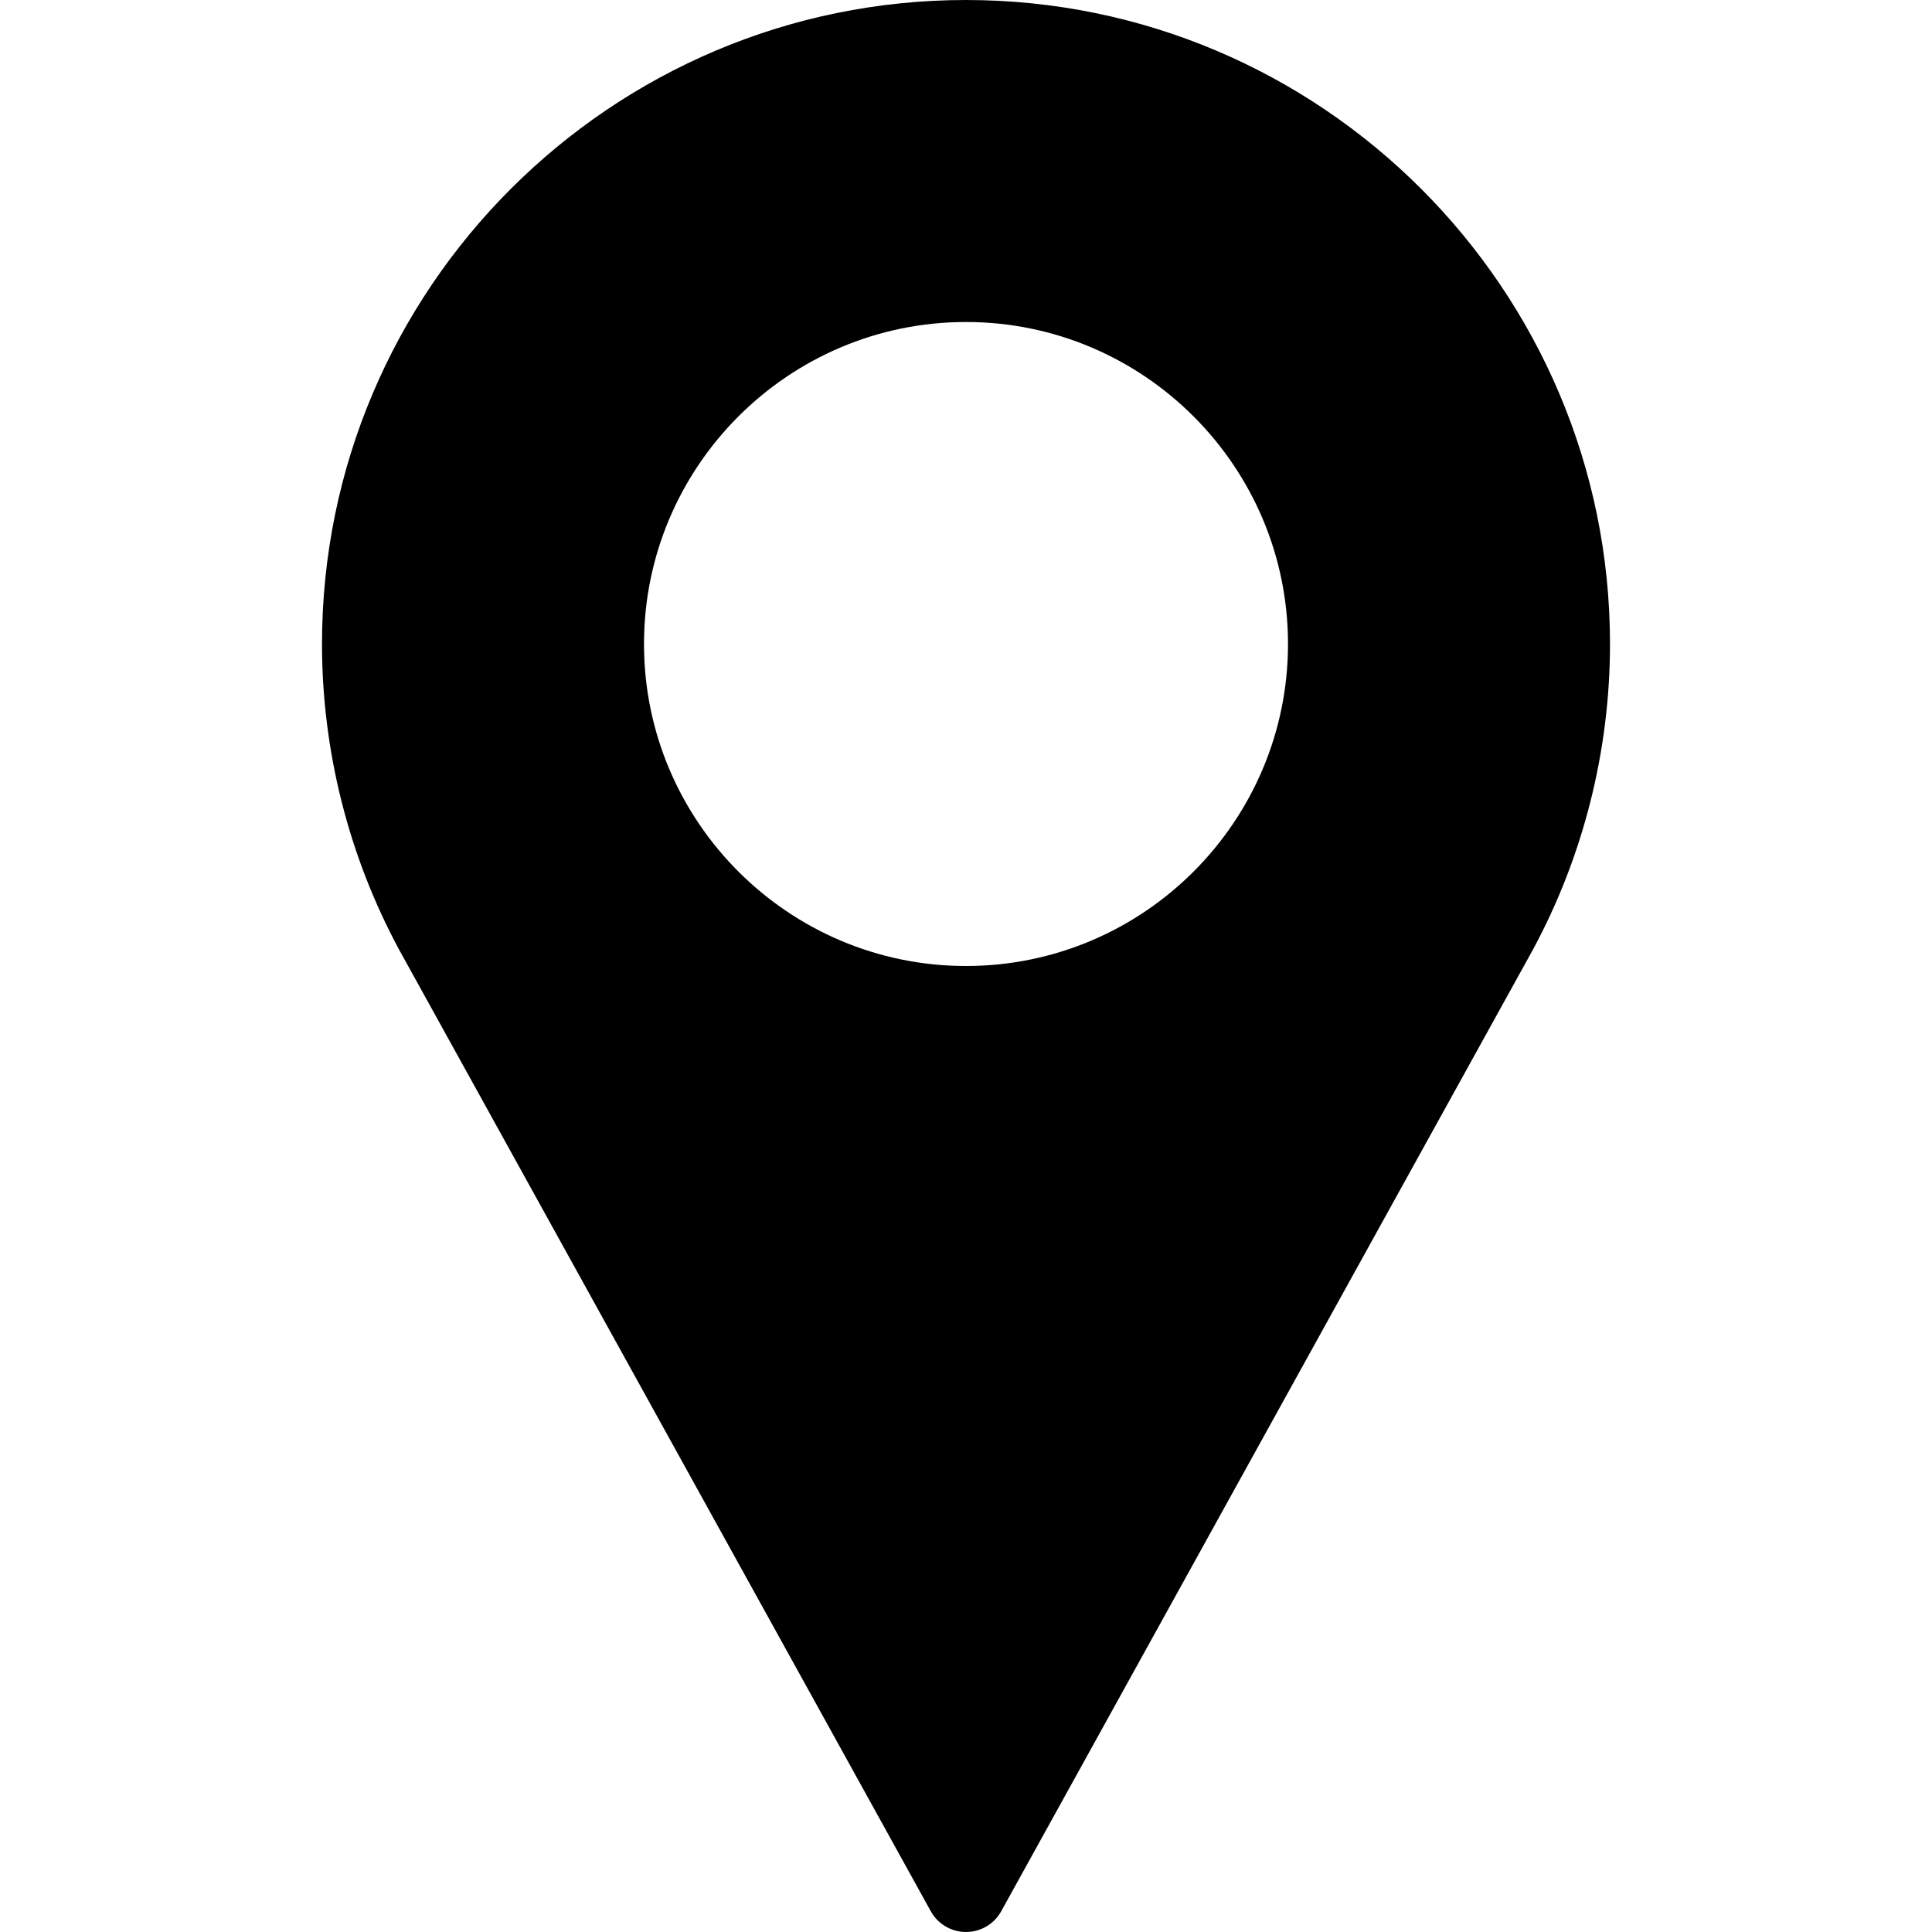
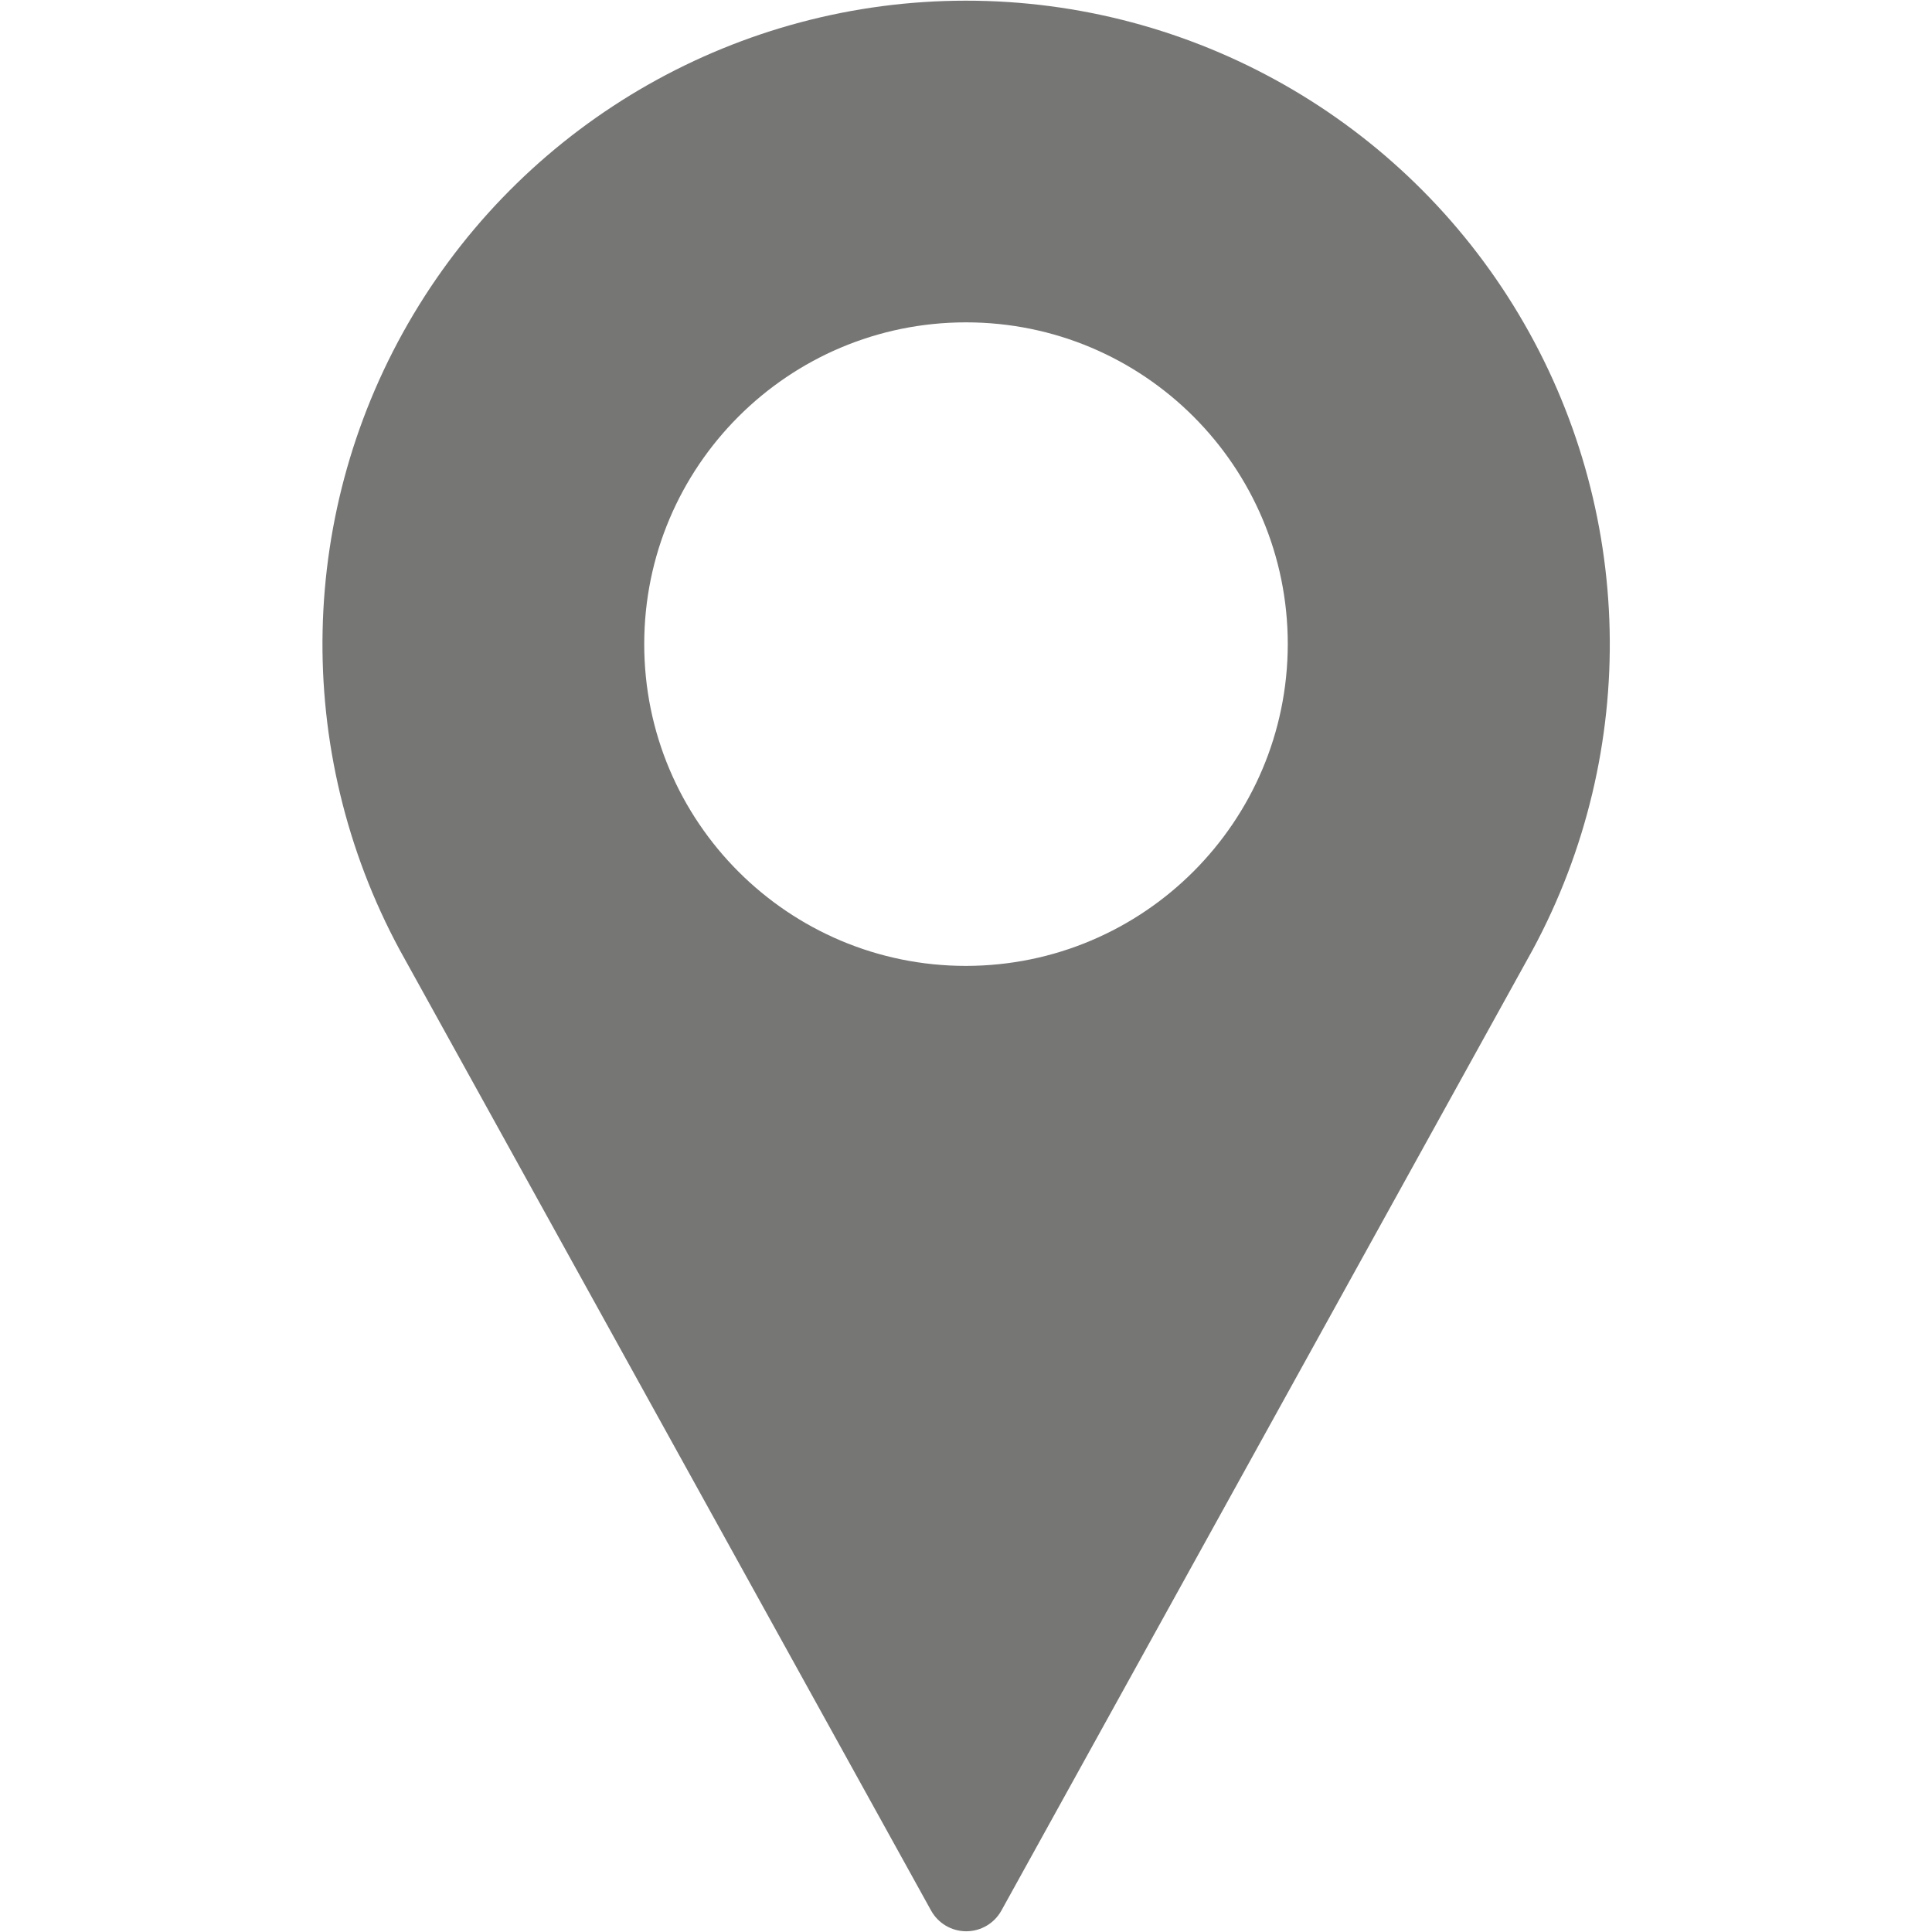
- <svg xmlns="http://www.w3.org/2000/svg" version="1.1" id="Layer_1" x="0px" y="0px" viewBox="0 0 512 512" style="enable-background:new 0 0 512 512;" xml:space="preserve">
-   <g>
-     <g>
-       <path d="M256,0C161.896,0,85.333,76.563,85.333,170.667c0,28.25,7.063,56.26,20.49,81.104L246.667,506.5    c1.875,3.396,5.448,5.5,9.333,5.5s7.458-2.104,9.333-5.5l140.896-254.813c13.375-24.76,20.438-52.771,20.438-81.021    C426.667,76.563,350.104,0,256,0z M256,256c-47.052,0-85.333-38.281-85.333-85.333c0-47.052,38.281-85.333,85.333-85.333    s85.333,38.281,85.333,85.333C341.333,217.719,303.052,256,256,256z" />
+ <svg xmlns="http://www.w3.org/2000/svg" width="20" height="20" viewBox="0 0 20 20">
+   <defs>
+     <clipPath id="clip-path">
+       <rect id="Rectangle_19432" data-name="Rectangle 19432" width="20" height="20" transform="translate(0 0.001)" fill="#3c3c3b" stroke="#707070" stroke-width="1" />
+     </clipPath>
+   </defs>
+   <g id="Group_9268" data-name="Group 9268" transform="translate(0 -0.001)" opacity="0.7">
+     <g id="Mask_Group_546" data-name="Mask Group 546" clip-path="url(#clip-path)">
+       <g id="pin" transform="translate(3.338 0.008)">
+         <g id="Group_8494" data-name="Group 8494" transform="translate(0)">
+           <path id="Path_12930" data-name="Path 12930" d="M10.662,0A6.662,6.662,0,0,0,4.8,9.827l5.5,9.943a.416.416,0,0,0,.729,0l5.5-9.946A6.663,6.663,0,0,0,10.662,0Zm0,9.992a3.331,3.331,0,1,1,3.331-3.331A3.335,3.335,0,0,1,10.662,9.992Z" transform="translate(-4)" fill="#3c3c3b" />
+         </g>
+       </g>
    </g>
  </g>
-   <g>
- </g>
-   <g>
- </g>
-   <g>
- </g>
-   <g>
- </g>
-   <g>
- </g>
-   <g>
- </g>
-   <g>
- </g>
-   <g>
- </g>
-   <g>
- </g>
-   <g>
- </g>
-   <g>
- </g>
-   <g>
- </g>
-   <g>
- </g>
-   <g>
- </g>
-   <g>
- </g>
</svg>
